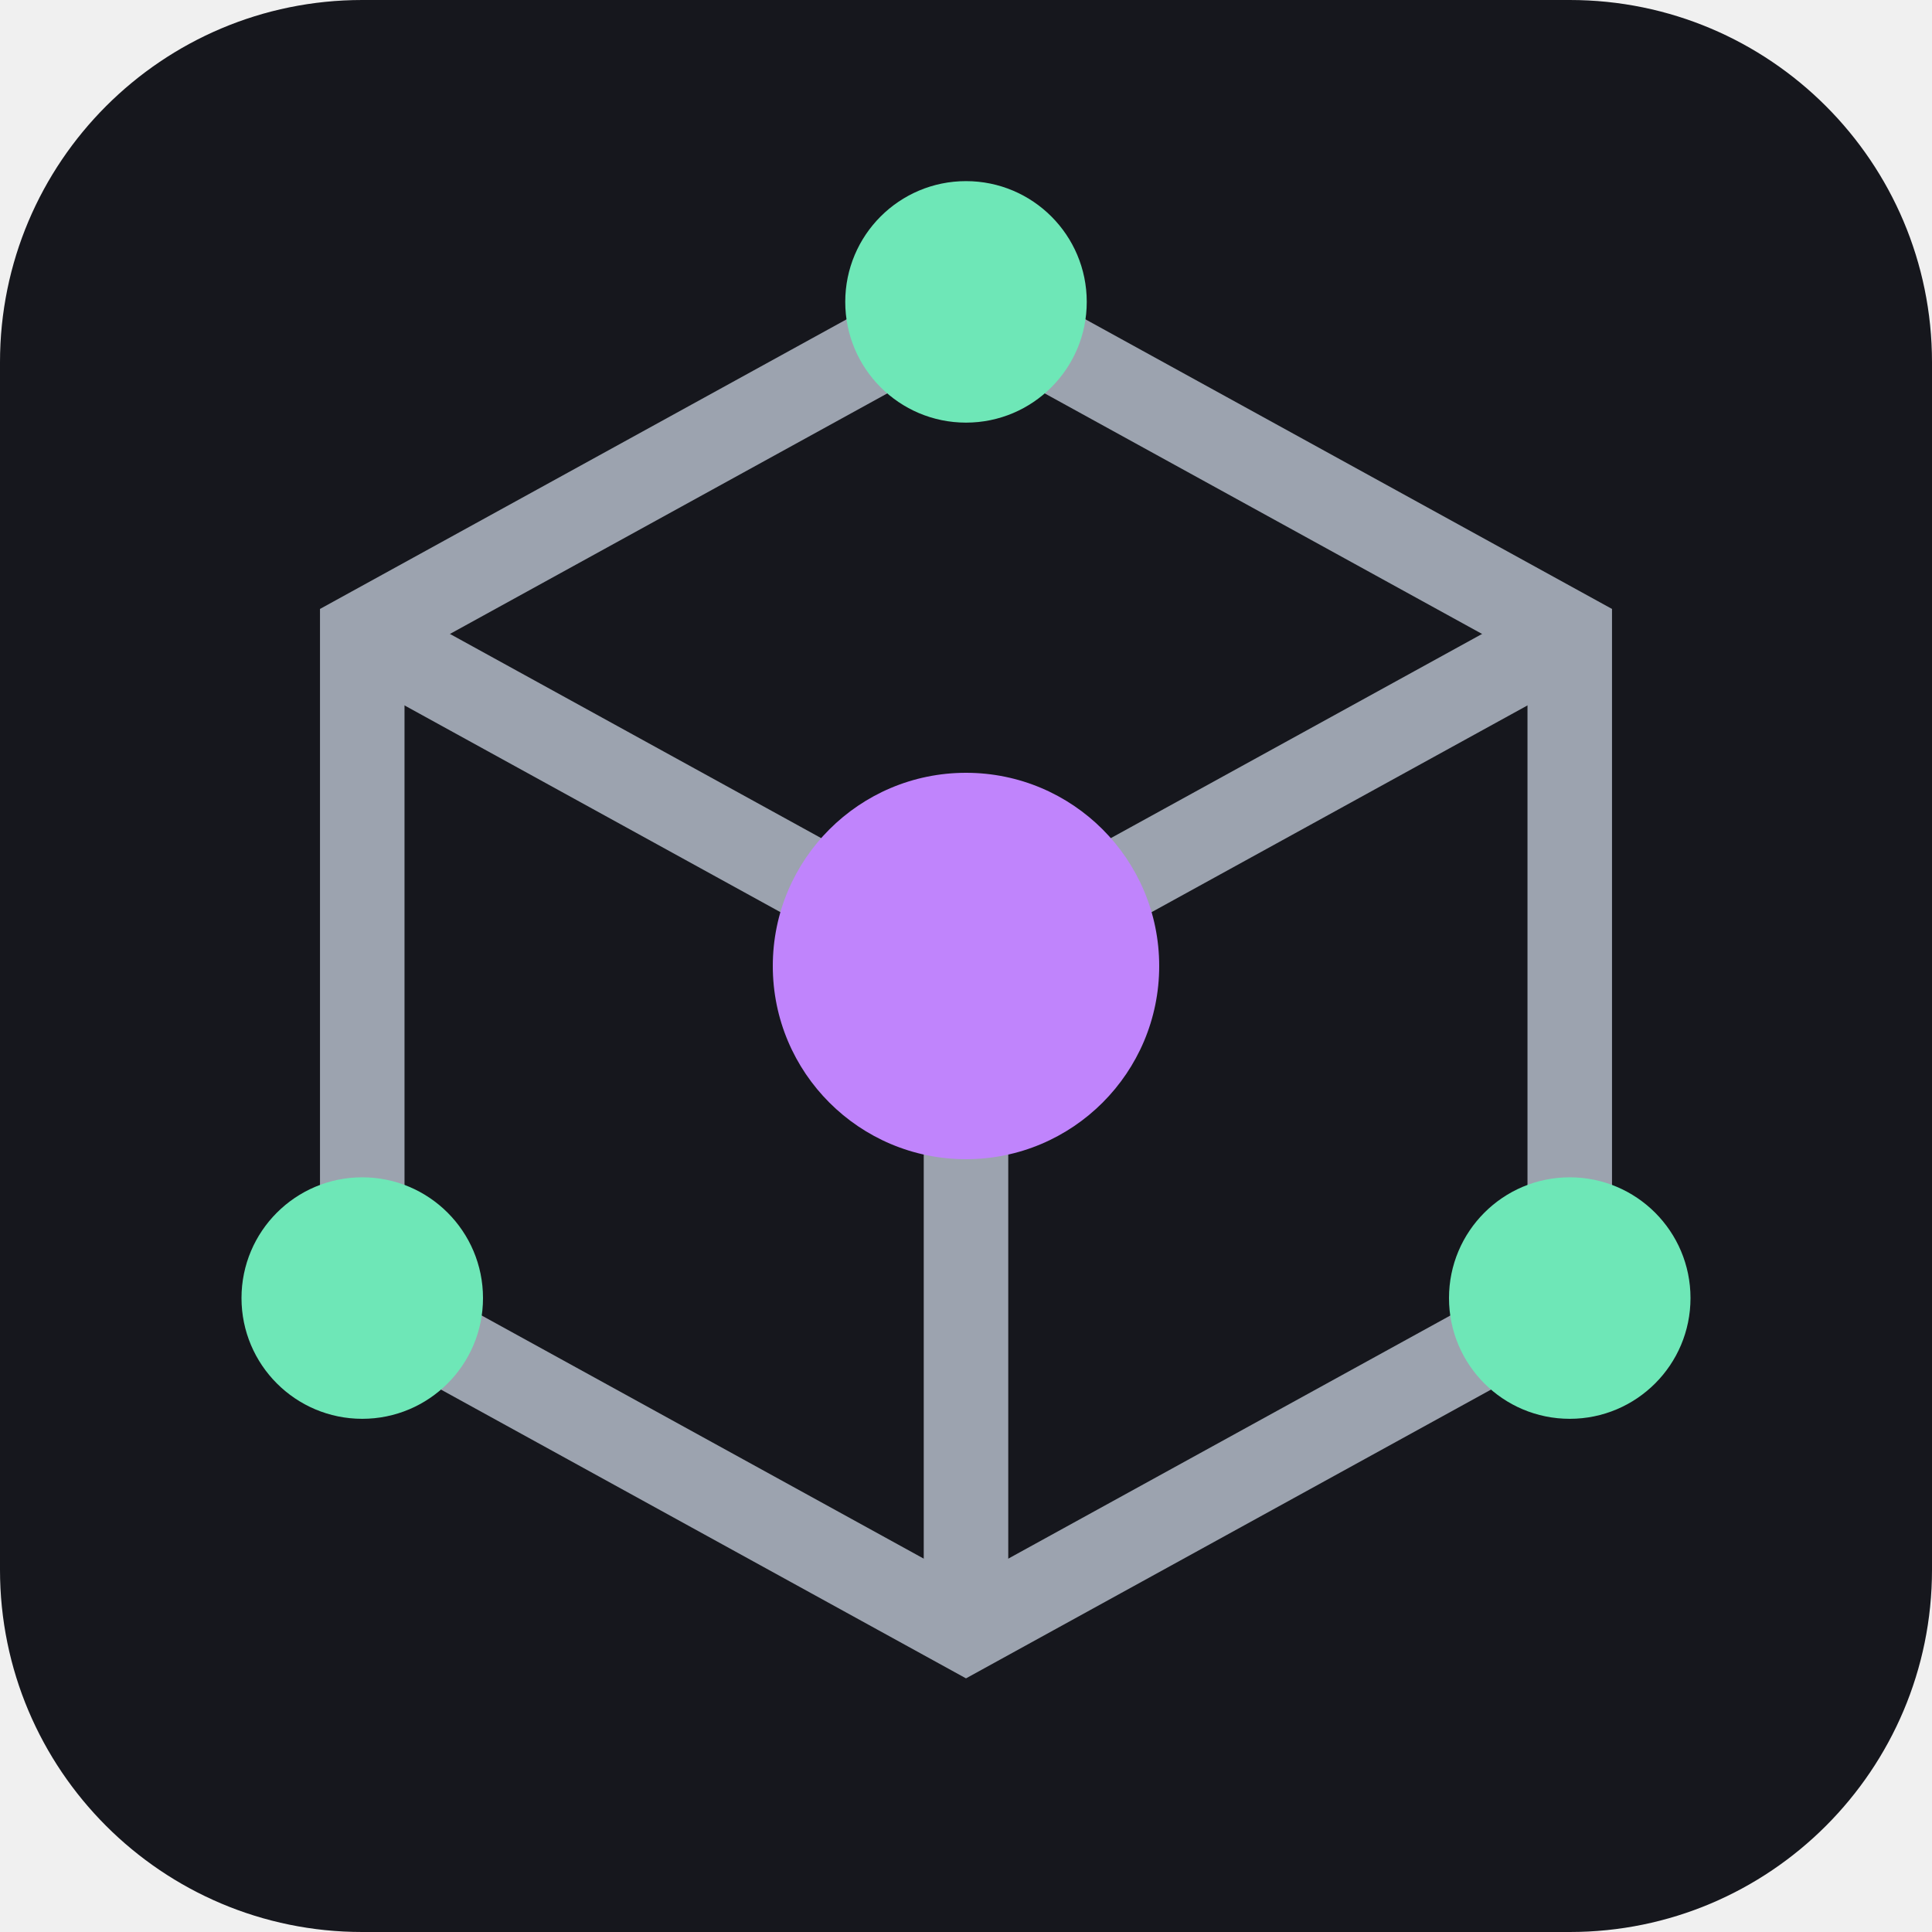
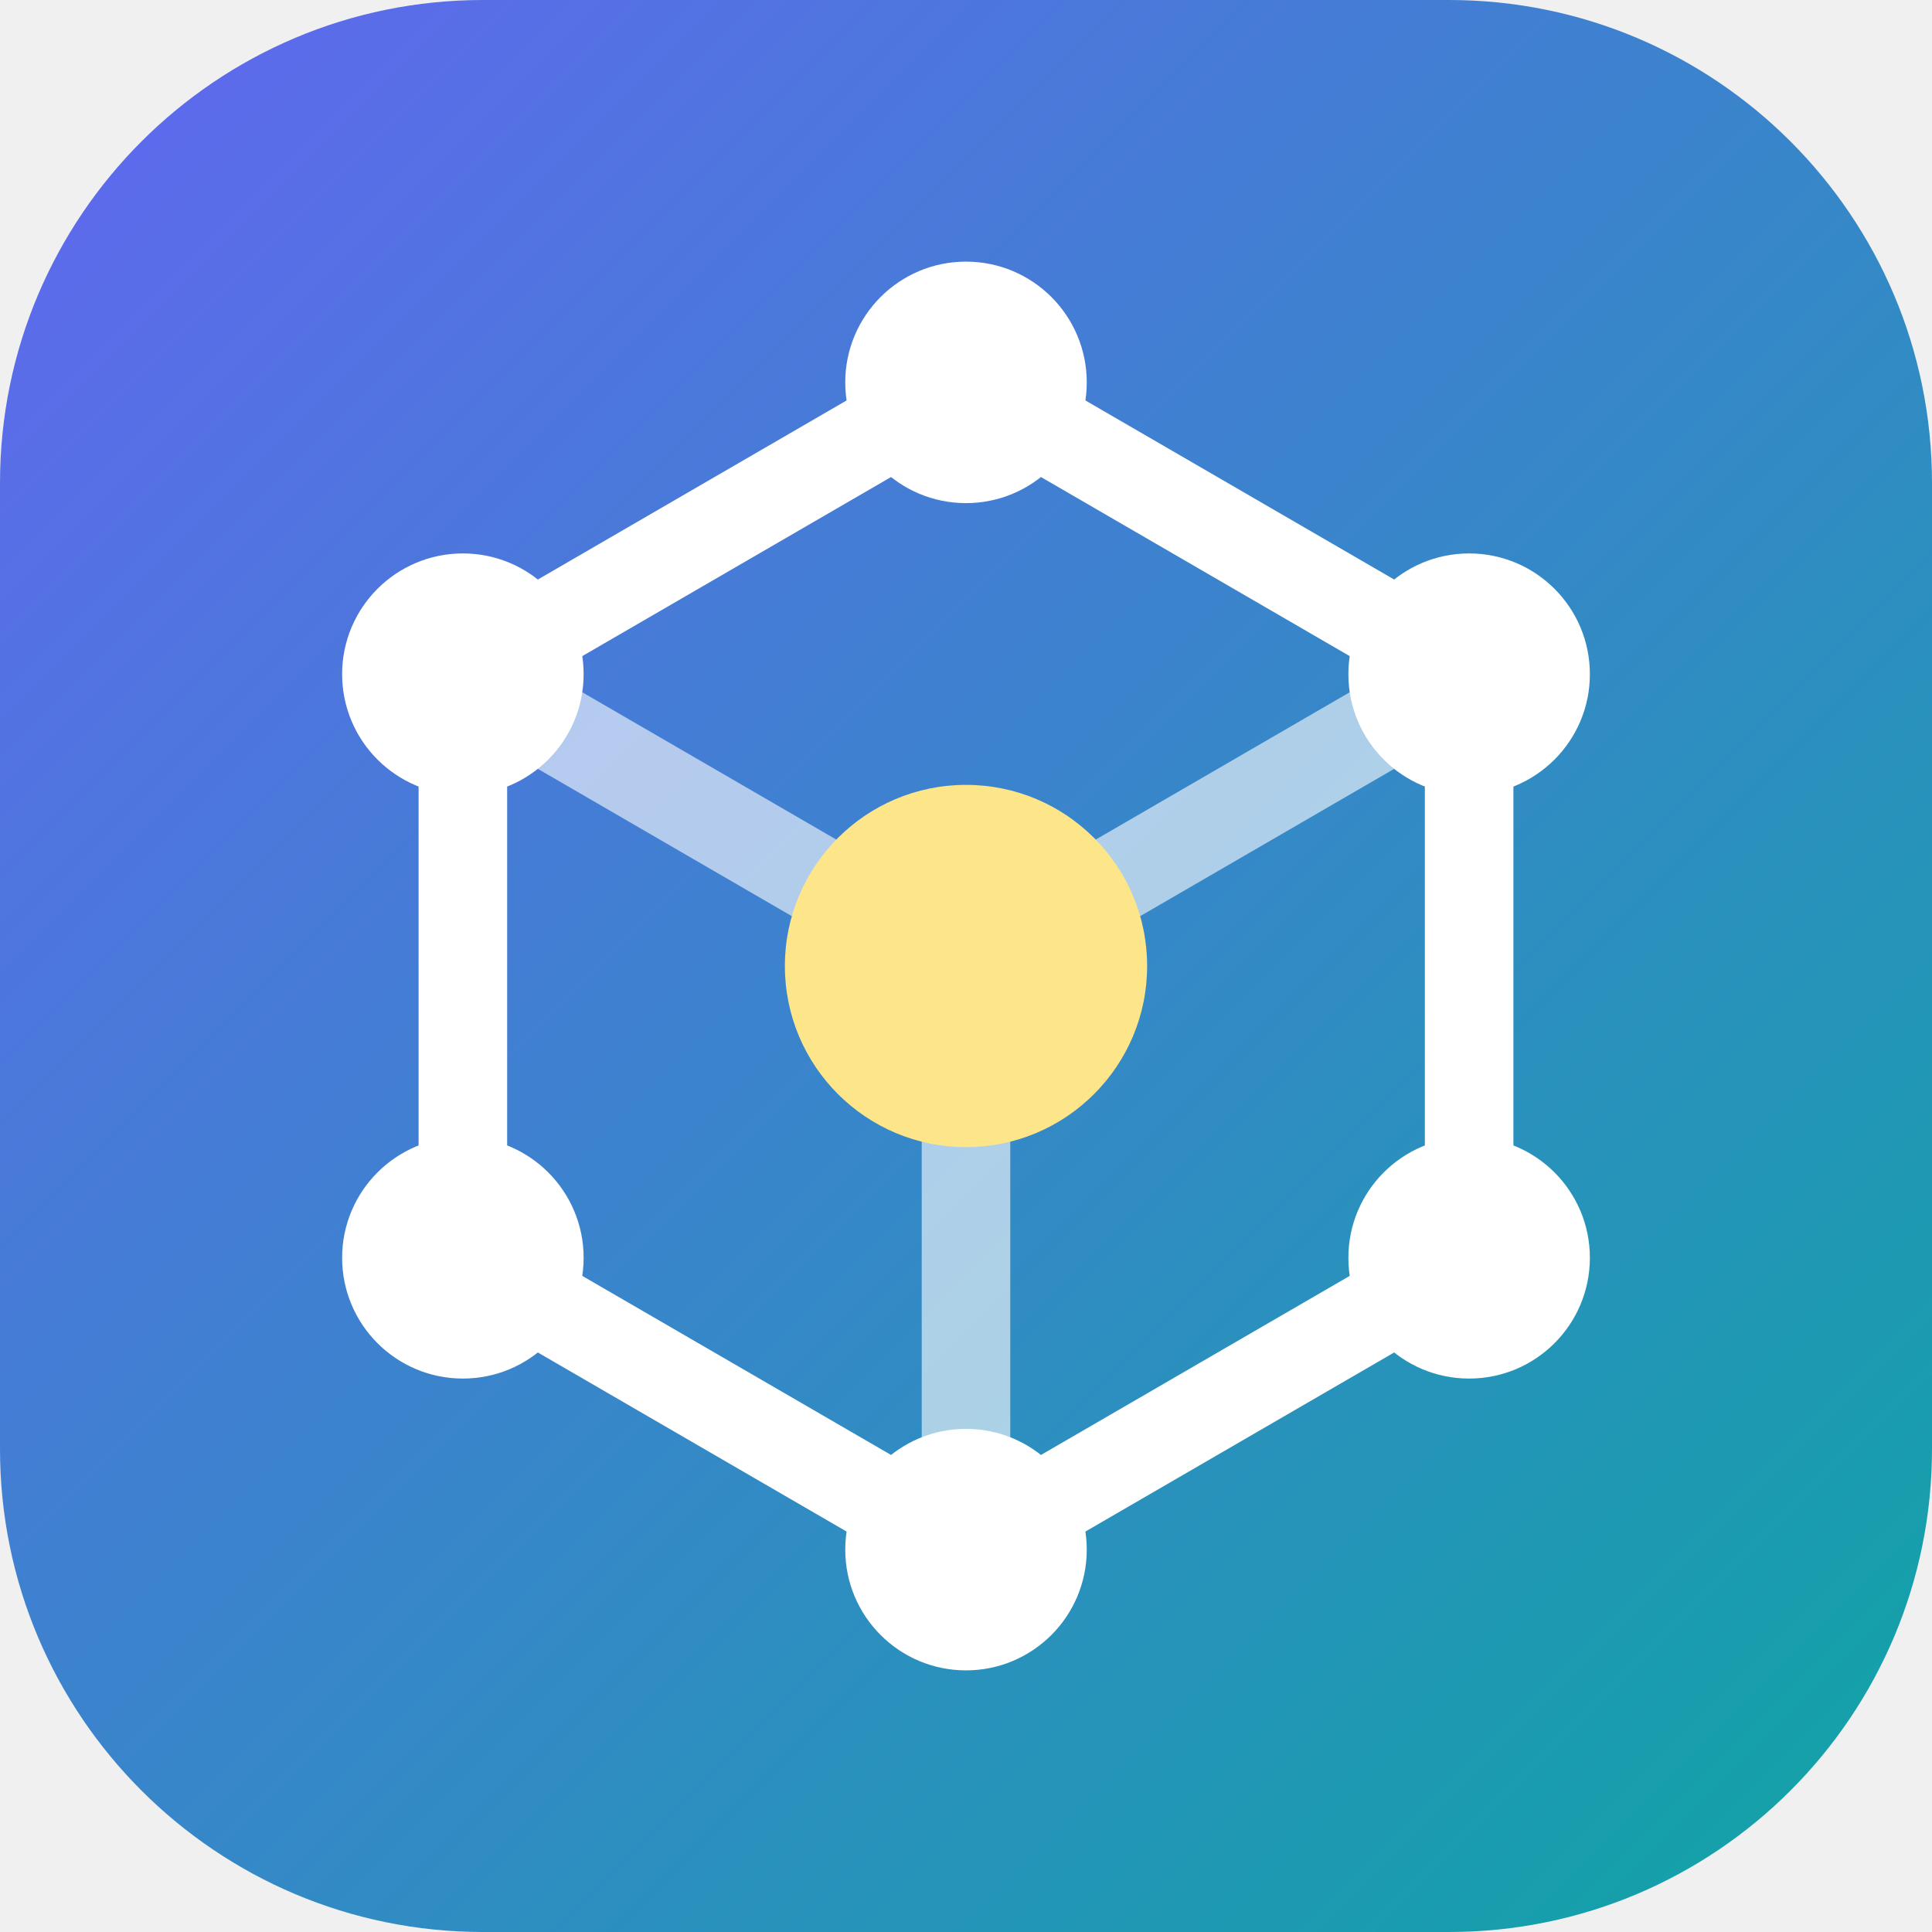
- <svg xmlns="http://www.w3.org/2000/svg" viewBox="0 0 32 32">
-   <rect width="32" height="32" rx="6" fill="#16171d" />
-   <g stroke="#9ca3af" stroke-width="1.4" fill="none">
-     <path d="M16 5 26 10.5v11L16 27 6 21.5v-11z" />
-     <path d="M16 16 6 10.5M16 16l10-5.5M16 16v11" />
+ <svg xmlns="http://www.w3.org/2000/svg" viewBox="0 0 48 48">
+   <defs>
+     <linearGradient id="g" x1="0" y1="0" x2="1" y2="1">
+       <stop offset="0" stop-color="#6366f1" />
+       <stop offset="1" stop-color="#0ea5a4" />
+     </linearGradient>
+   </defs>
+   <rect width="48" height="48" rx="12" fill="url(#g)" />
+   <g stroke="#fff" stroke-width="2.2" fill="none" stroke-linejoin="round">
+     <path d="M24 9.5 36.5 16.75v14.5L24 38.5 11.5 31.25v-14.5z" />
+     <path d="M24 24 11.5 16.75M24 24l12.5-7.25M24 24v14.5" stroke-opacity="0.6" />
  </g>
-   <circle cx="16" cy="16" r="3.2" fill="#c084fc" />
-   <circle cx="16" cy="5" r="2" fill="#6ee7b7" />
-   <circle cx="26" cy="21.5" r="2" fill="#6ee7b7" />
-   <circle cx="6" cy="21.5" r="2" fill="#6ee7b7" />
+   <circle cx="24" cy="24" r="4.5" fill="#fde68a" />
+   <g fill="#fff">
+     <circle cx="24" cy="9.5" r="3" />
+     <circle cx="36.5" cy="16.75" r="3" />
+     <circle cx="36.5" cy="31.25" r="3" />
+     <circle cx="24" cy="38.5" r="3" />
+     <circle cx="11.5" cy="31.25" r="3" />
+     <circle cx="11.5" cy="16.75" r="3" />
+   </g>
</svg>
